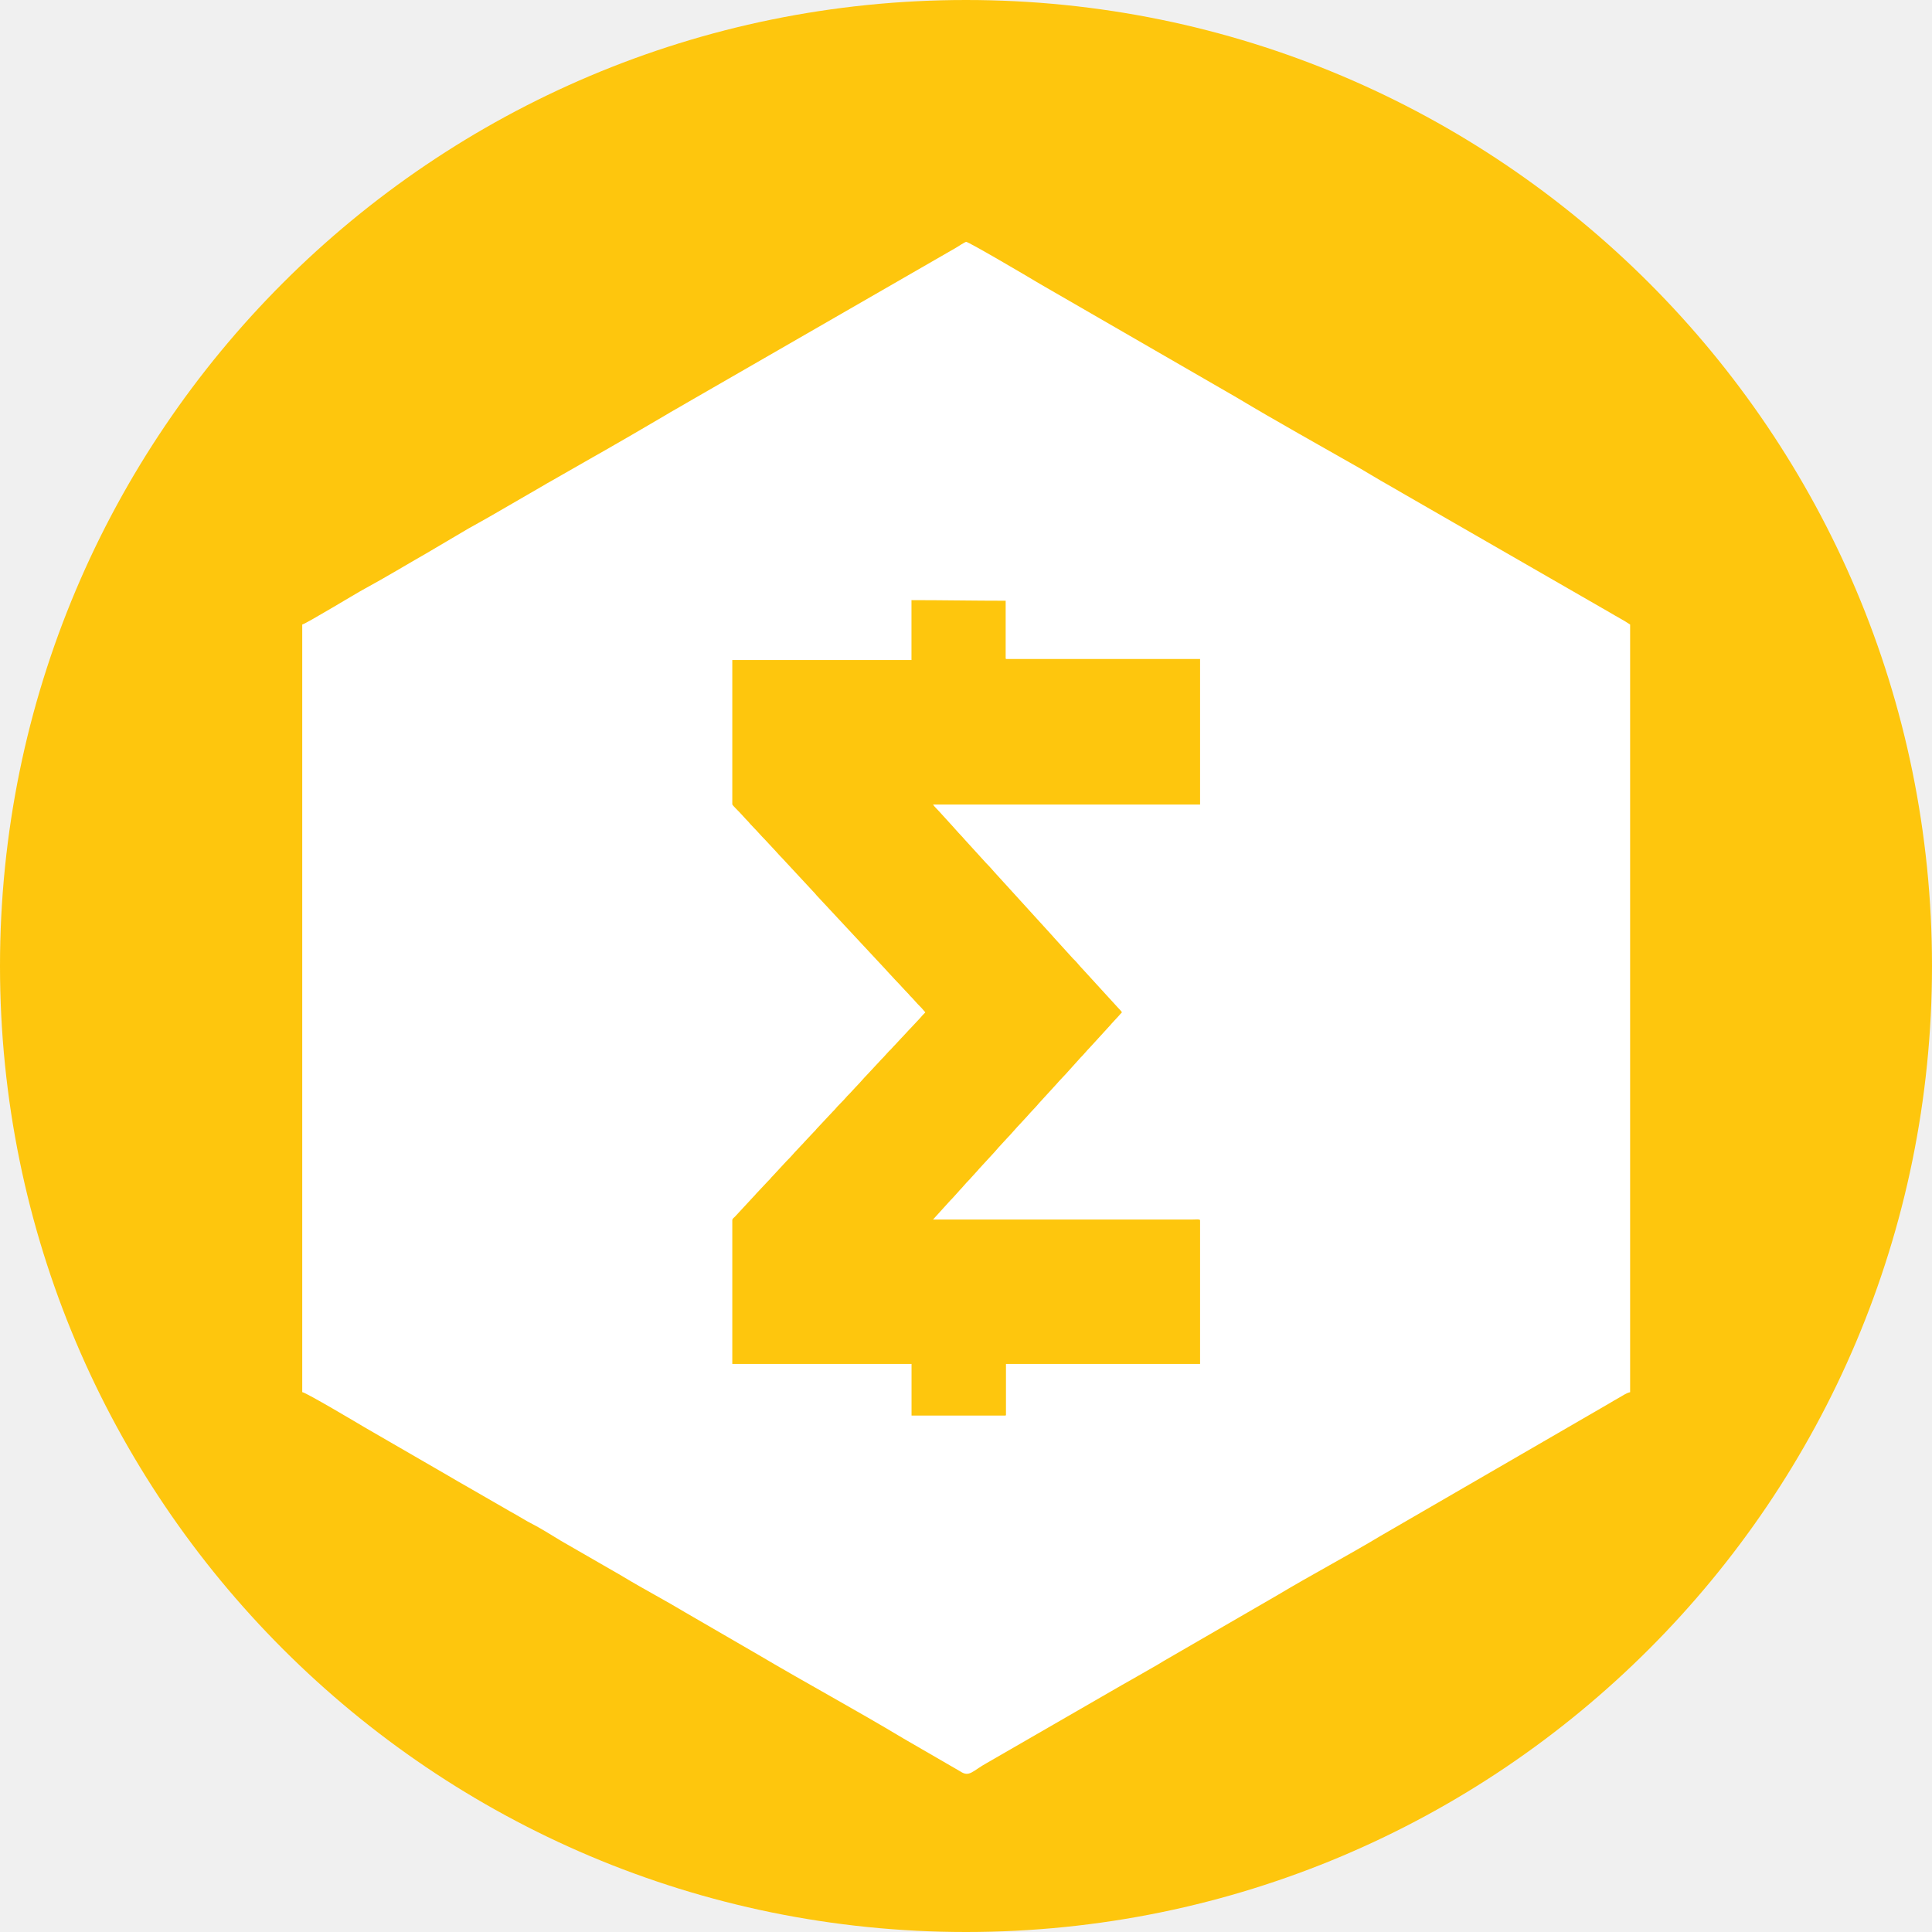
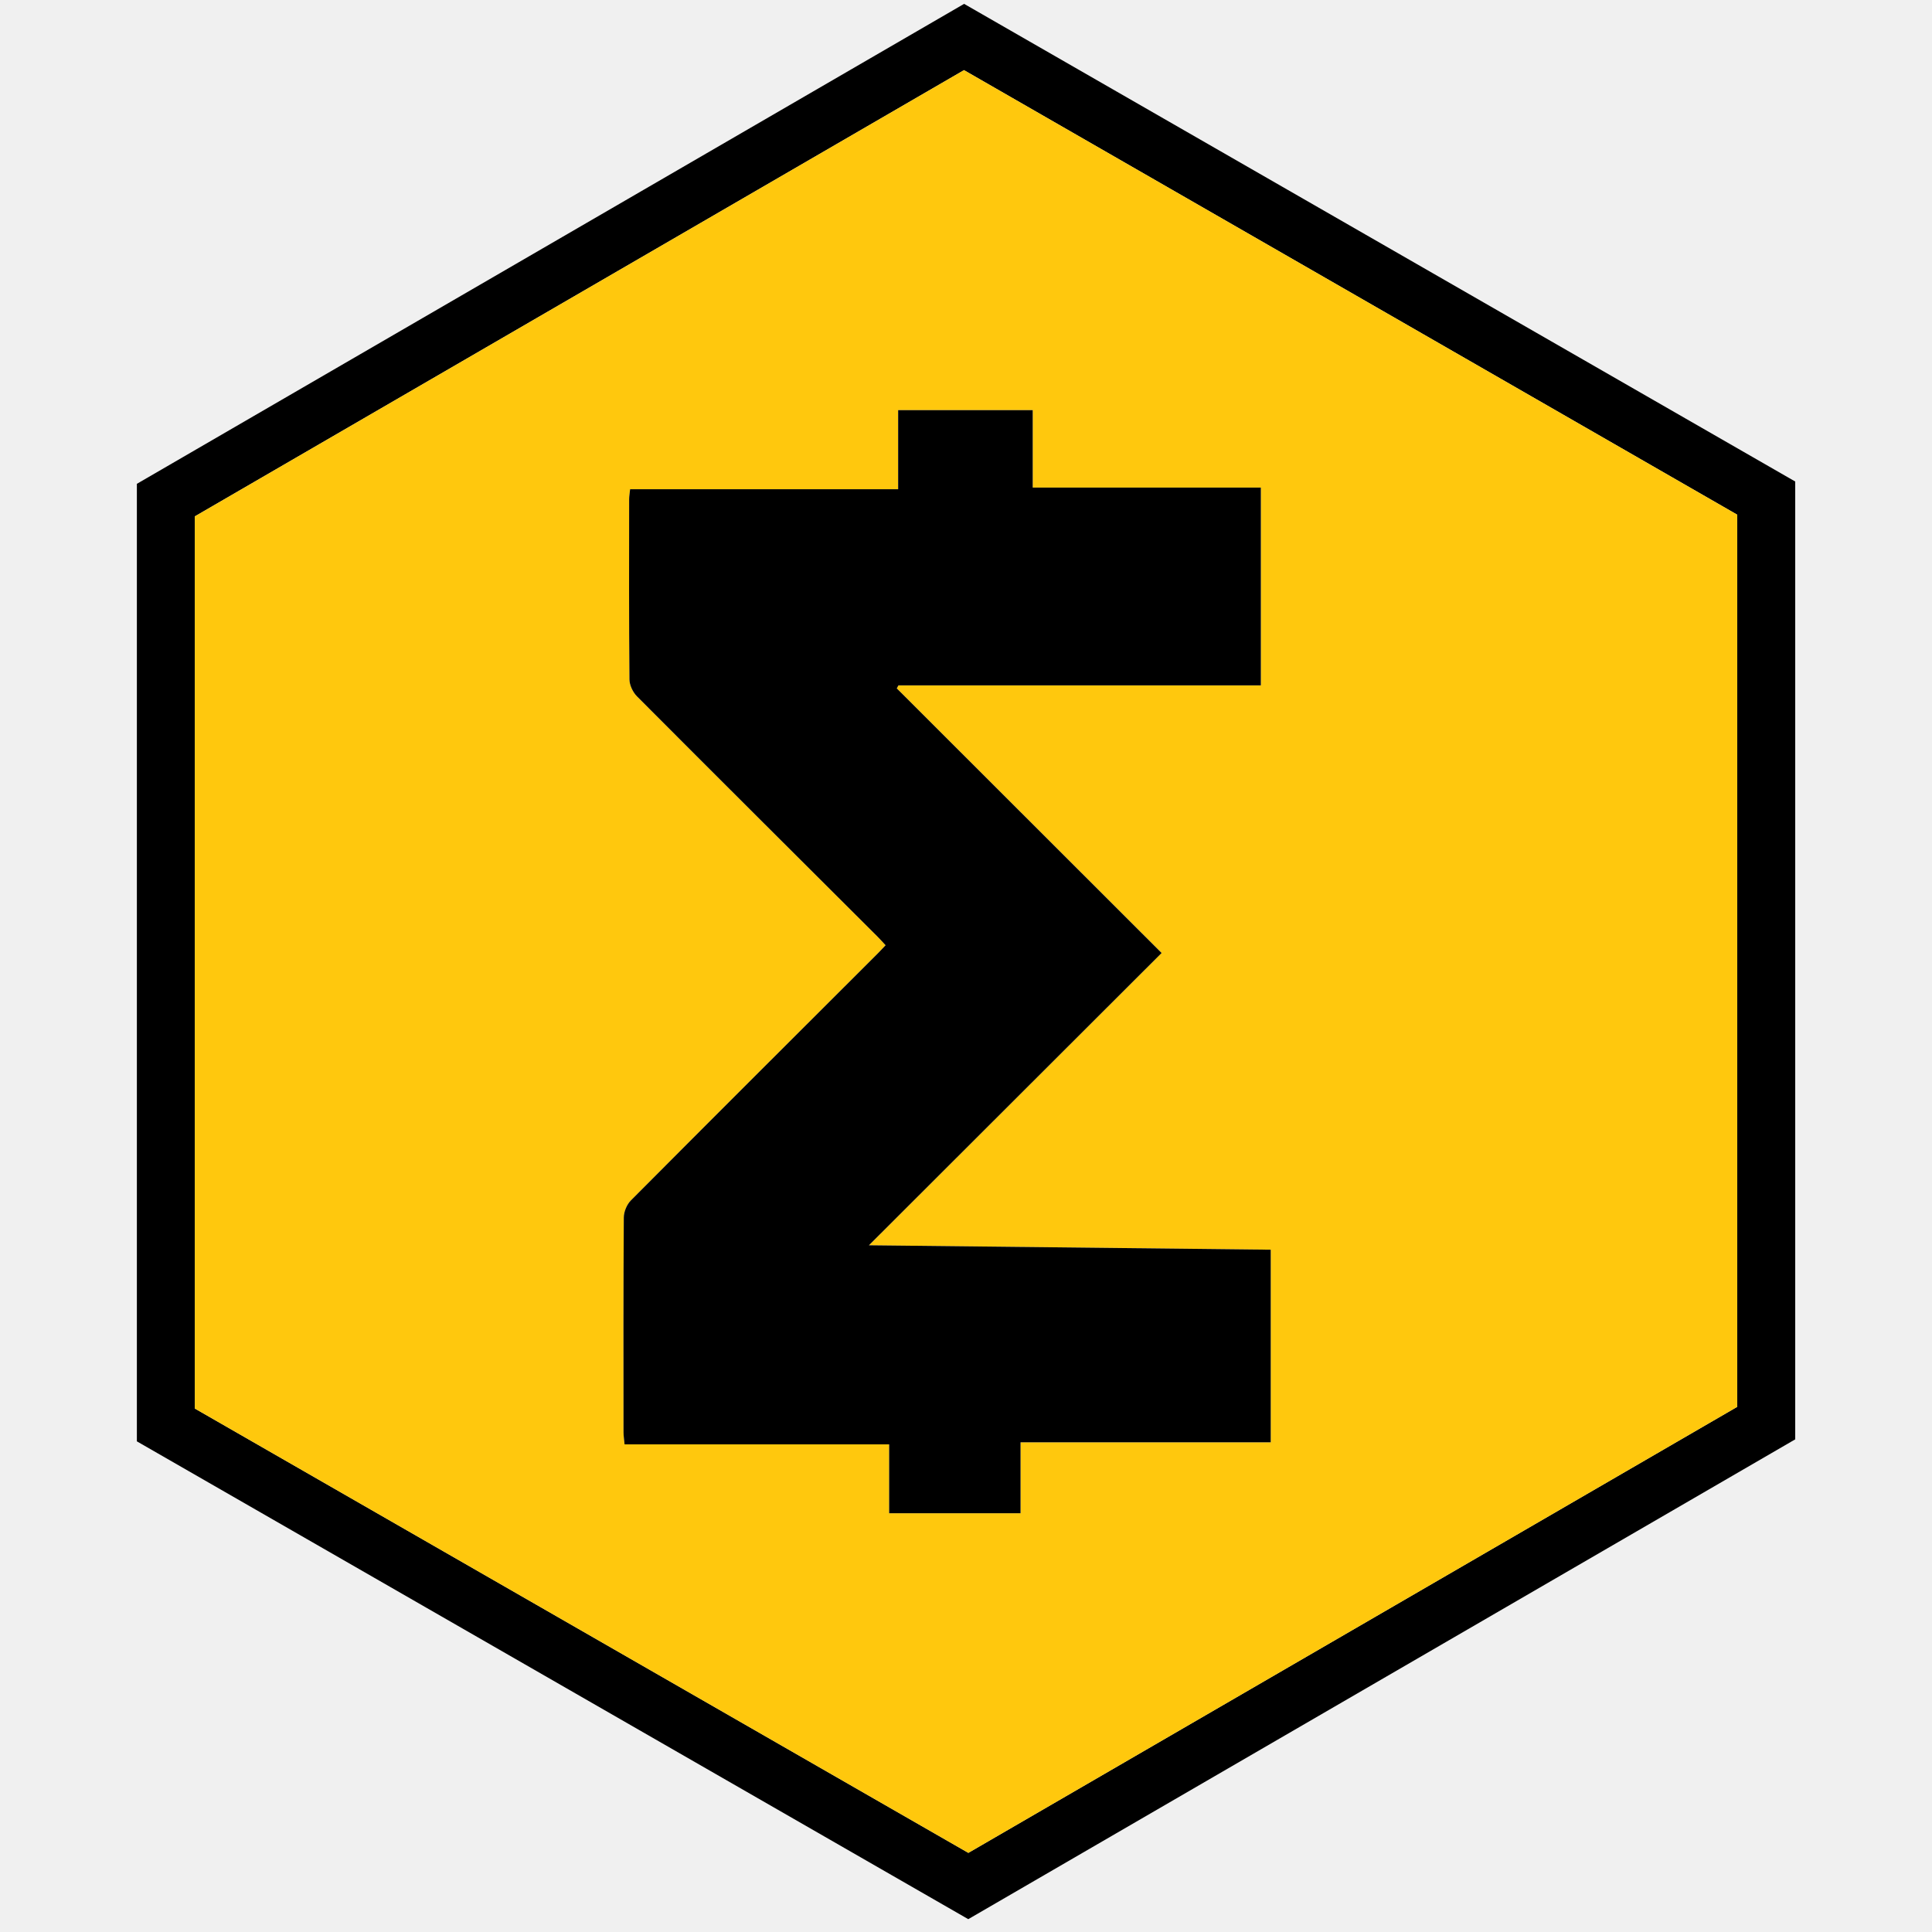
- <svg xmlns="http://www.w3.org/2000/svg" width="32" height="32" viewBox="0 0 32 32">
-   <g fill="none">
-     <circle cx="16" cy="16" r="16" fill="#FEC60D" />
-     <path d="M26.667 10.147l-3.438-1.979c-.118-.07-.227-.131-.344-.198-.114-.065-.225-.135-.341-.202-.689-.394-1.38-.776-2.061-1.184l-3.266-1.886c-.19-.115-1.172-.692-1.214-.692-.017 0-.141.08-.168.097l-4.462 2.57c-.065.037-.11.066-.176.102a4.38 4.38 0 00-.168.098l-.342.2a7.4 7.4 0 01-.176.103l-.336.194c-.118.07-.229.13-.345.197l-.691.395c-.06.031-.11.064-.168.097l-.864.5c-.12.07-.231.128-.348.195l-.683.403c-.343.196-.687.405-1.035.594-.153.082-.956.572-1.035.593v12.714c.064.006.942.529 1.033.583l1.376.796c.115.07.23.133.344.199l.68.392c.058.03.11.064.17.097.066.036.109.067.176.1.175.09.343.197.51.298l.866.499c.06.033.108.062.167.097.338.204.689.387 1.026.59l1.207.7c.797.471 1.61.91 2.403 1.386l.943.546c.15.101.205-.013.441-.142l2.066-1.192c.114-.066.225-.13.345-.197l.337-.193c.057-.031.11-.064.167-.099l1.895-1.097c.566-.339 1.15-.646 1.716-.986l3.773-2.186c.055-.033.11-.066.168-.098.06-.032.117-.077.185-.092V10.344c-.107-.072-.218-.127-.333-.197zm-6.79 12.444h-3.215v.842c0 .01-.004.013-.014.013h-1.55v-.855h-2.969v-2.38c0-.025.03-.046.045-.06l.301-.325a.283.283 0 00.025-.026.224.224 0 01.023-.027l.175-.186.002-.003.052-.053.023-.028.056-.059.006-.007.187-.202c.04-.041.08-.08.118-.125l.002-.002.006-.008.126-.134c.018-.02.032-.031.049-.053l.152-.162.025-.025a.284.284 0 00.023-.028l.255-.272.002-.002.006-.007.039-.04c.05-.064.14-.144.193-.208l.006-.008c.017-.02.036-.034.052-.053l.099-.107c.07-.07.13-.146.2-.216l.225-.242.025-.025.098-.108c.019-.019.037-.033.052-.053.015-.02.034-.034.051-.054l.099-.107c.01-.01.018-.017.027-.028l.075-.081c.015-.02.034-.034.051-.054.044-.049.17-.178.197-.214.016-.02.035-.032.049-.052a1.58 1.58 0 00-.127-.138l-.098-.108-.026-.025c-.01-.012-.013-.018-.025-.03-.077-.078-.148-.161-.226-.24l-.125-.135a.224.224 0 00-.024-.027l-1.15-1.234a.306.306 0 00-.025-.03l-.17-.183-.002-.002-.377-.406c-.008-.01-.016-.016-.025-.025l-.1-.11c-.068-.07-.133-.146-.202-.215l-.022-.024-.002-.002-.074-.081c-.034-.037-.07-.071-.103-.108-.011-.012-.013-.018-.025-.03-.068-.069-.13-.144-.2-.212-.008-.01-.016-.016-.024-.025-.009-.01-.045-.045-.045-.056v-2.389h2.968V9.94c.522 0 1.038.01 1.56.01v.95c0 .011.003.015.014.015h3.206v2.411h-4.423c.026.04.066.073.097.109l.246.27c.015.02.031.034.048.054.042.05.089.093.13.143l.358.393c.07.068.13.145.197.215l.913 1.003.006.008.327.36.025.024c.044.044.08.094.124.138l.588.643c.024.026.05.05.07.08-.009.014-.016.018-.027.03a.287.287 0 01-.023.027l-.123.133a.277.277 0 01-.023.027l-.295.323c-.02.019-.03.035-.05.054-.04.04-.1.115-.147.16l-.206.229c-.041.049-.151.158-.184.2l-.293.32c-.063.077-.134.143-.198.219l-.12.13c-.06.061-.112.126-.17.188-.01.01-.018.017-.027.028-.068.077-.142.15-.209.23l-.01.012-.257.279-.006.007-.009.01-.002.003-.118.13a.222.222 0 00-.023.026.27.27 0 01-.025.026c-.051.05-.095.11-.146.16a.277.277 0 00-.023.027l-.098.108c-.008.01-.016.016-.025.025l-.292.322h4.3c.041 0 .123-.01.123.013v2.38z" fill="#FFF" />
-   </g>
+ <svg xmlns="http://www.w3.org/2000/svg" version="1.1" id="Layer_1" x="0px" y="0px" viewBox="0 0 500 500" style="enable-background:new 0 0 500 500;" xml:space="preserve">
+   <path d="M35.423,373.019c0-82.33,0-164.743,0-247.803C106.327,84.077,177.787,42.615,249.51,1  c71.559,41.126,143.212,82.306,215.091,123.617c0,82.543,0,165.049,0,247.887c-71.123,41.267-142.532,82.699-214.015,124.175  C178.958,455.512,107.366,414.366,35.423,373.019z M250.608,479.52c66.488-38.571,132.876-77.084,198.981-115.432  c0-77.189,0-154.078,0-230.885C382.65,94.718,316.048,56.426,249.482,18.155C182.859,56.805,116.475,95.317,50.416,133.64  c0,77.241,0,154.049,0,230.883C117.276,402.93,183.898,441.2,250.608,479.52z" />
+   <path style="fill:#FFC80D;" d="M250.608,479.52c-66.71-38.32-133.332-76.591-200.192-114.997c0-76.834,0-153.643,0-230.883  c66.059-38.323,132.443-76.834,199.066-115.485c66.566,38.271,133.167,76.562,200.107,115.048c0,76.807,0,153.695,0,230.885  C383.484,402.437,317.096,440.949,250.608,479.52z M163.07,126.616c-0.11,1.094-0.248,1.83-0.248,2.567  c-0.012,15.552-0.062,31.104,0.079,46.654c0.013,1.484,0.884,3.311,1.953,4.384c20.692,20.771,41.473,41.452,62.232,62.156  c0.694,0.692,1.341,1.431,2.106,2.251c-0.848,0.888-1.473,1.571-2.127,2.225c-21.284,21.257-42.59,42.493-63.801,63.822  c-1.052,1.057-1.817,2.92-1.827,4.414c-0.123,18.525-0.085,37.051-0.072,55.577c0.001,0.9,0.152,1.799,0.272,3.135  c22.837,0,45.458,0,68.476,0c0,6.175,0,11.9,0,17.819c11.462,0,22.519,0,34.003,0c0-6.12,0-12.01,0-18.355  c21.848,0,43.274,0,64.748,0c0-16.87,0-33.27,0-49.843c-34.6-0.382-68.875-0.76-103.983-1.148  c25.54-25.505,50.532-50.464,75.744-75.641c-23.148-23.128-45.843-45.803-68.538-68.479c0.143-0.259,0.285-0.517,0.428-0.776  c31.22,0,62.439,0,93.791,0c0-17.188,0-34.021,0-51.19c-19.695,0-39.109,0-59.039,0c0-6.869,0-13.413,0-20.038  c-11.778,0-23.038,0-34.827,0c0,6.828,0,13.464,0,20.465C209.02,126.616,186.128,126.616,163.07,126.616z" />
+   <path d="M163.07,126.616c23.058,0,45.95,0,69.37,0c0-7.001,0-13.637,0-20.465c11.79,0,23.049,0,34.827,0c0,6.624,0,13.169,0,20.038  c19.93,0,39.344,0,59.039,0c0,17.169,0,34.002,0,51.19c-31.352,0-62.572,0-93.791,0c-0.143,0.259-0.285,0.517-0.428,0.776  c22.695,22.675,45.39,45.351,68.538,68.479c-25.212,25.178-50.204,50.136-75.744,75.641c35.108,0.388,69.383,0.766,103.983,1.148  c0,16.573,0,32.973,0,49.843c-21.474,0-42.9,0-64.748,0c0,6.345,0,12.235,0,18.355c-11.484,0-22.541,0-34.003,0  c0-5.919,0-11.644,0-17.819c-23.018,0-45.639,0-68.476,0c-0.12-1.336-0.272-2.235-0.272-3.135  c-0.013-18.526-0.051-37.052,0.072-55.577c0.01-1.494,0.776-3.356,1.827-4.414c21.212-21.329,42.517-42.565,63.801-63.822  c0.654-0.654,1.28-1.337,2.127-2.225c-0.765-0.82-1.412-1.559-2.106-2.251c-20.758-20.704-41.54-41.386-62.232-62.156  c-1.069-1.073-1.94-2.9-1.953-4.384c-0.141-15.55-0.091-31.102-0.079-46.654C162.823,128.446,162.961,127.709,163.07,126.616z" />
</svg>
